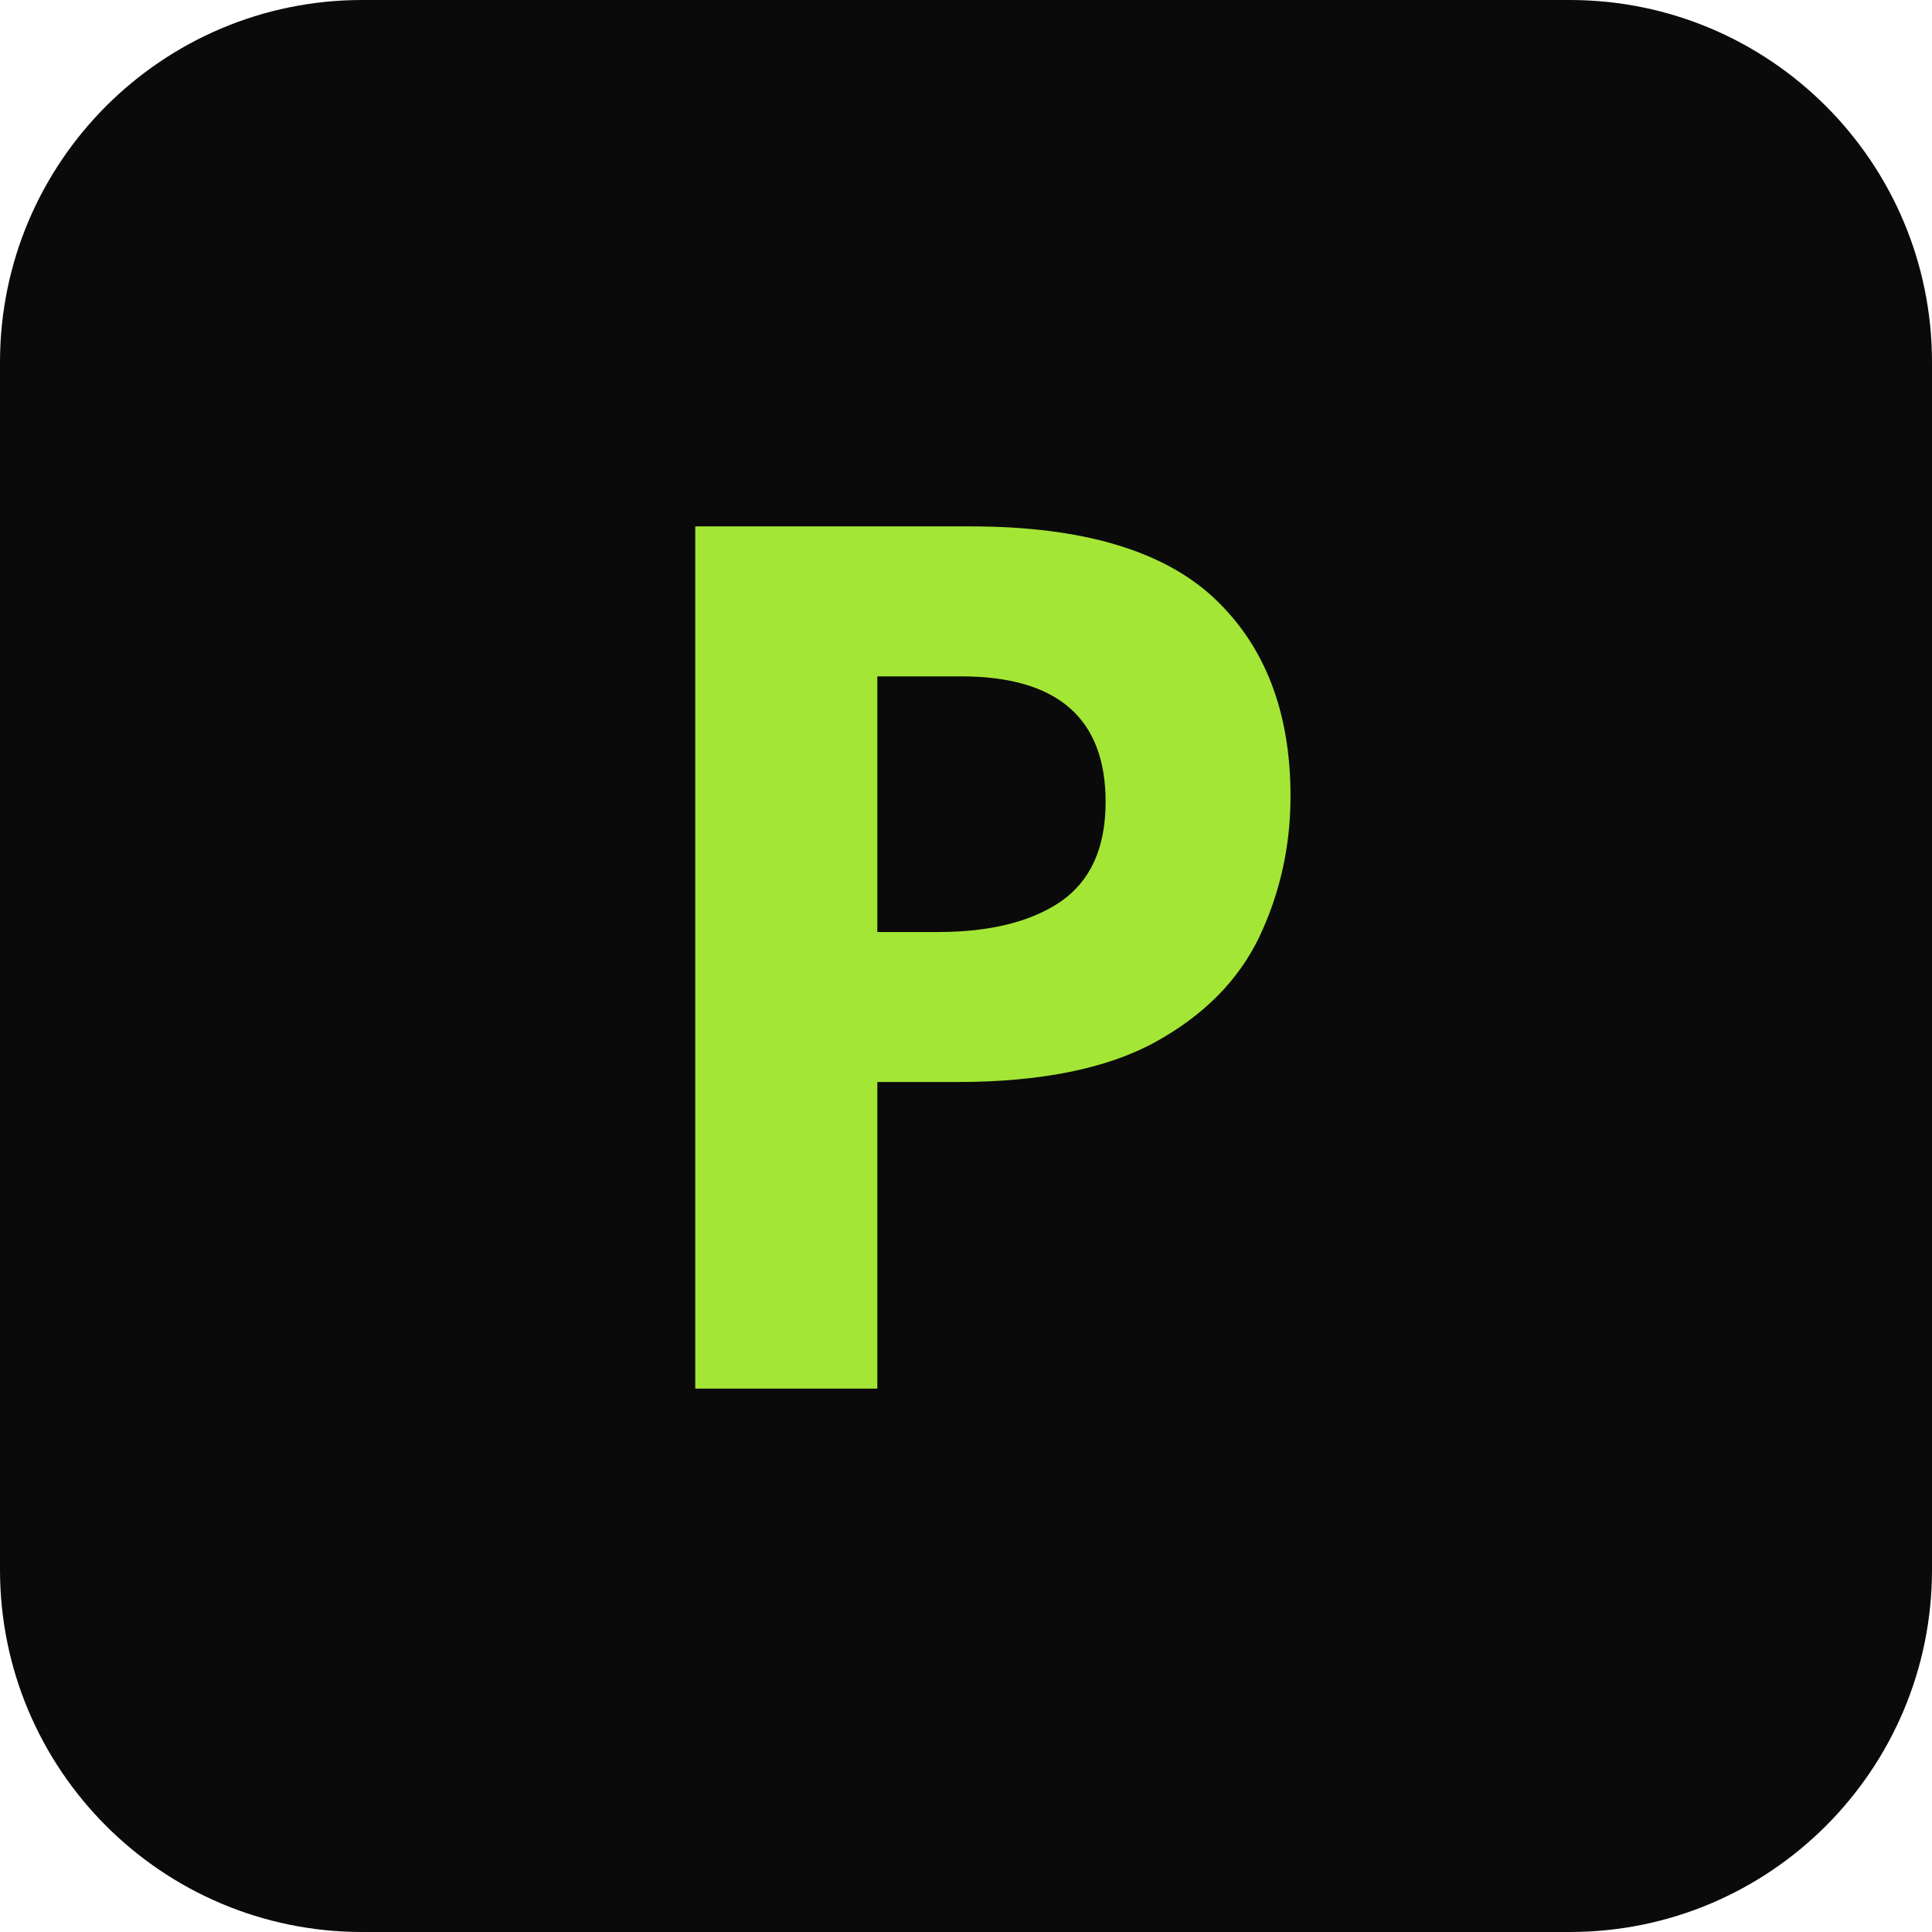
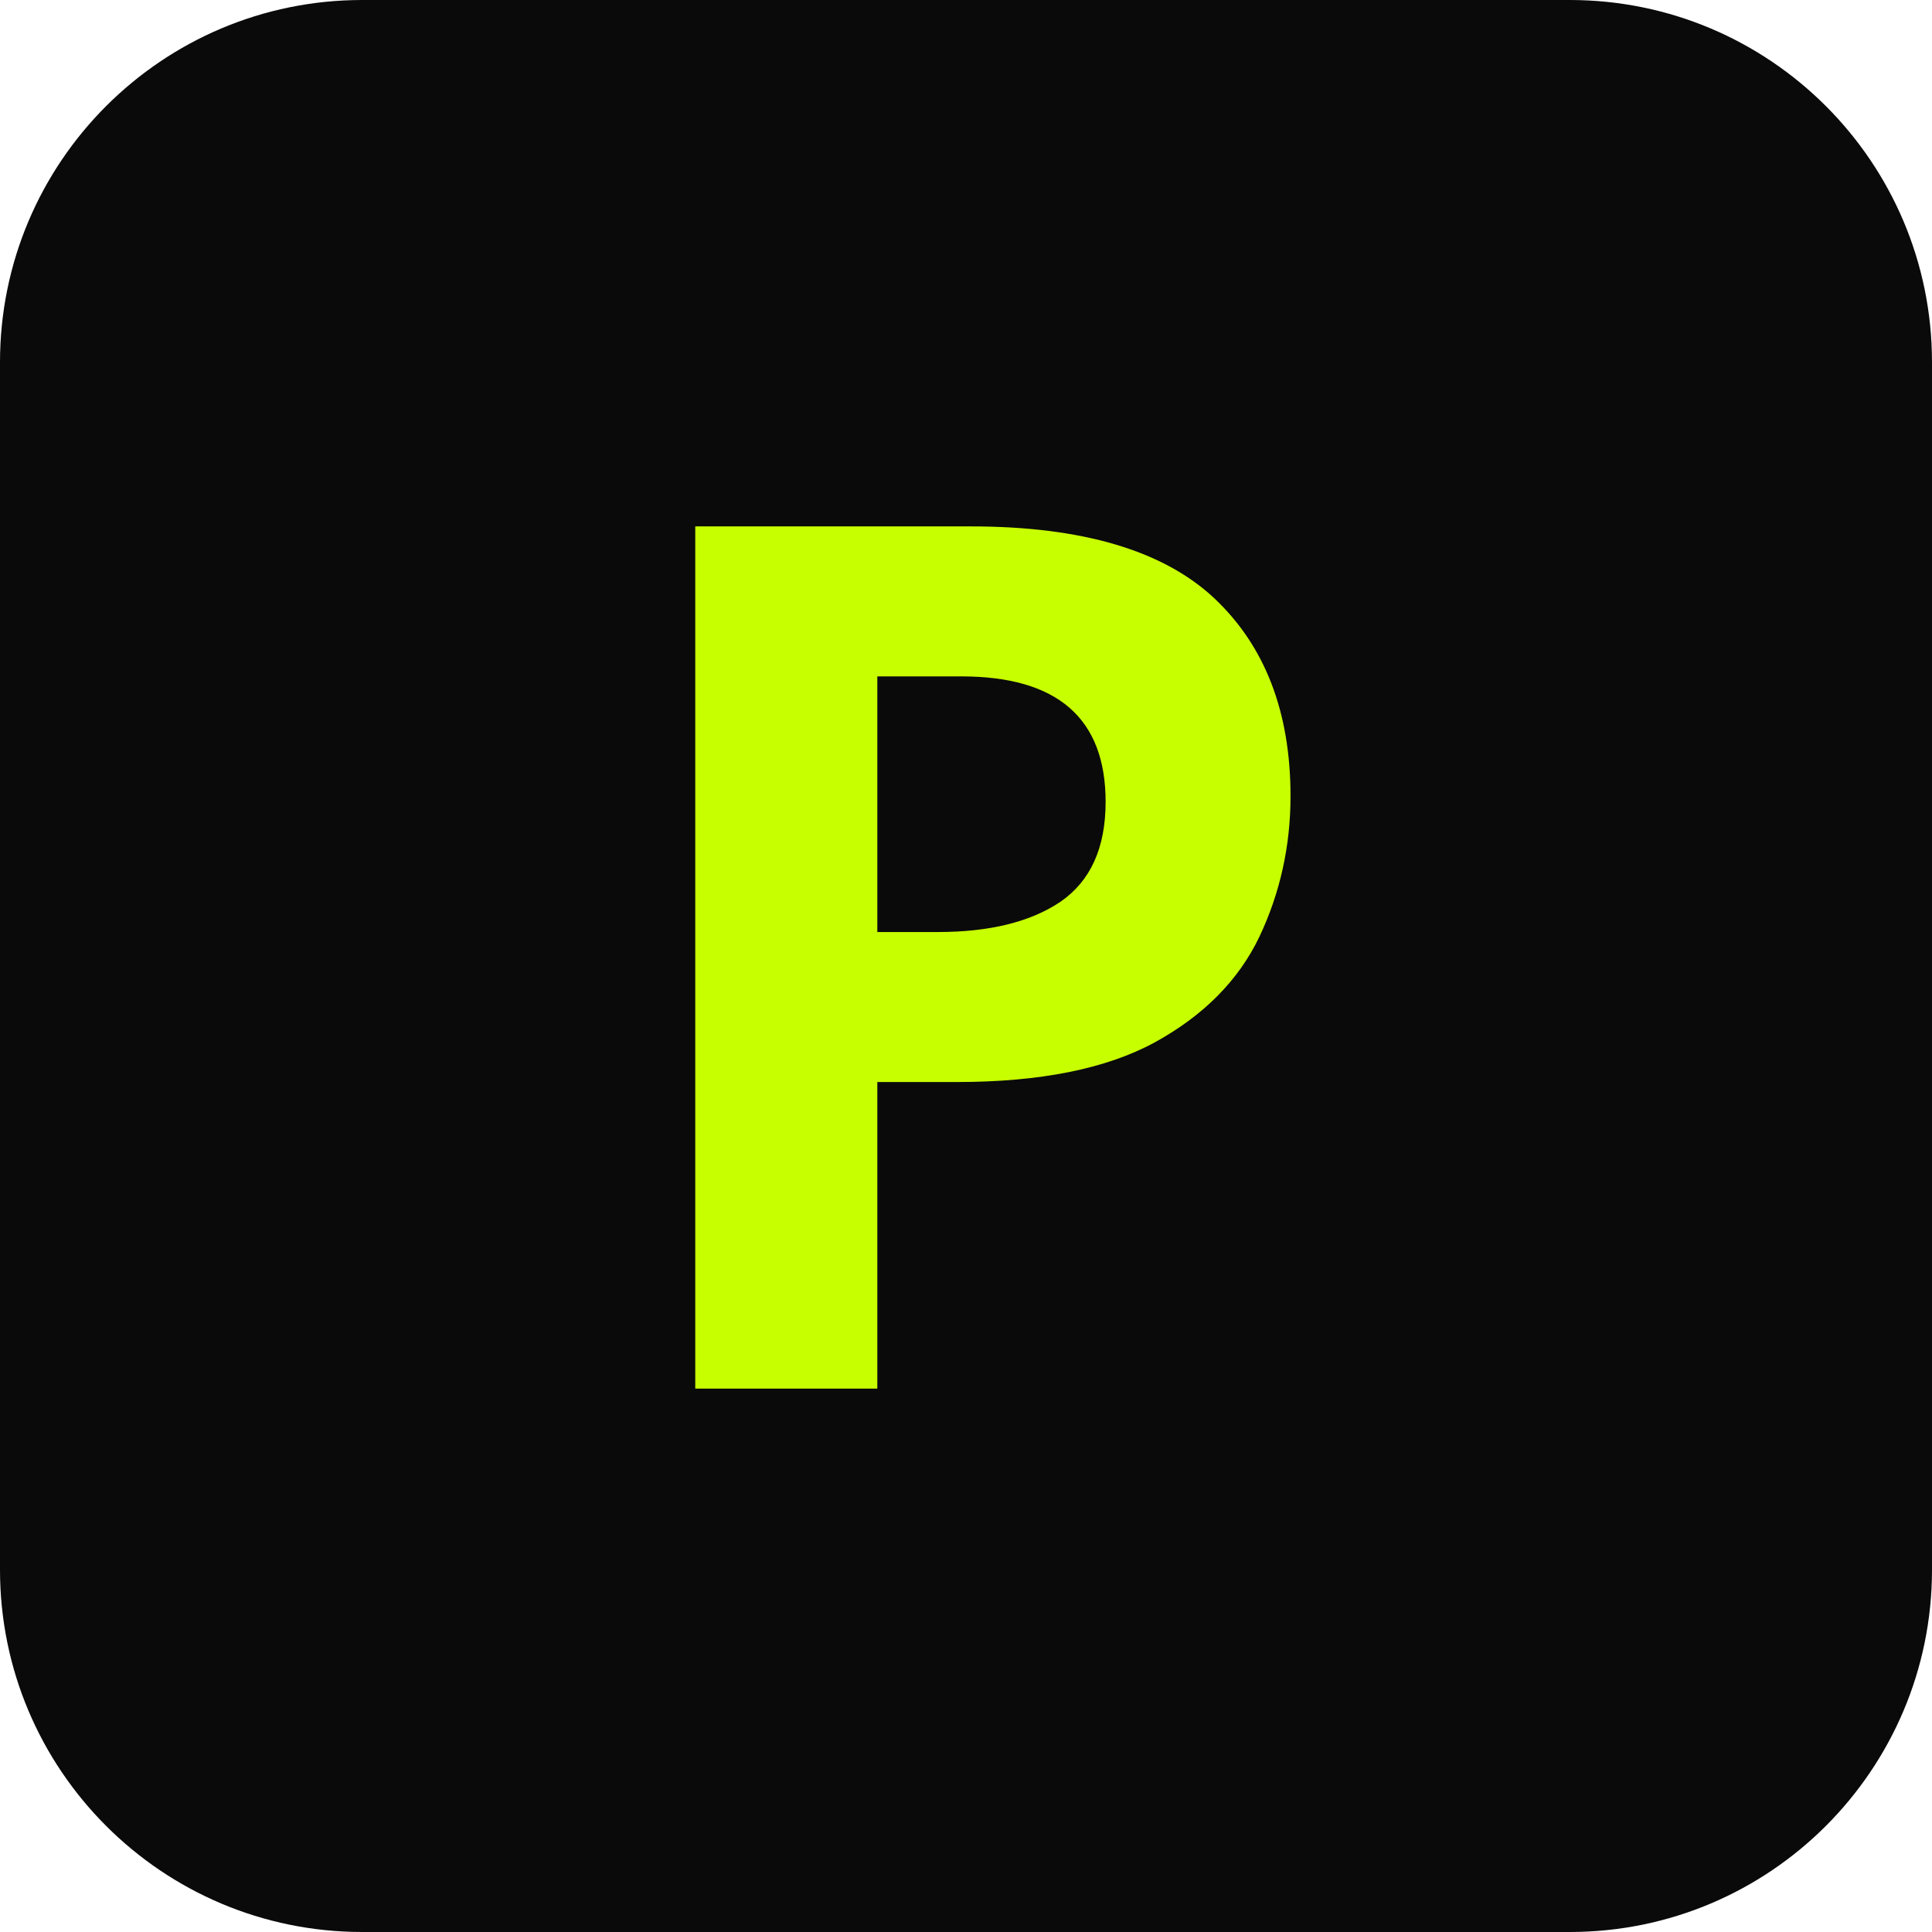
<svg xmlns="http://www.w3.org/2000/svg" viewBox="0 0 32 32">
  <rect width="32" height="32" rx="6" fill="#0A0A0A" />
-   <text x="16" y="23" text-anchor="middle" font-family="sans-serif" font-weight="bold" font-size="20" fill="#a3e635">P</text>
+   <text x="16" y="23" text-anchor="middle" font-family="sans-serif" font-weight="bold" font-size="20" fill="#C8FF00">P</text>
</svg>
